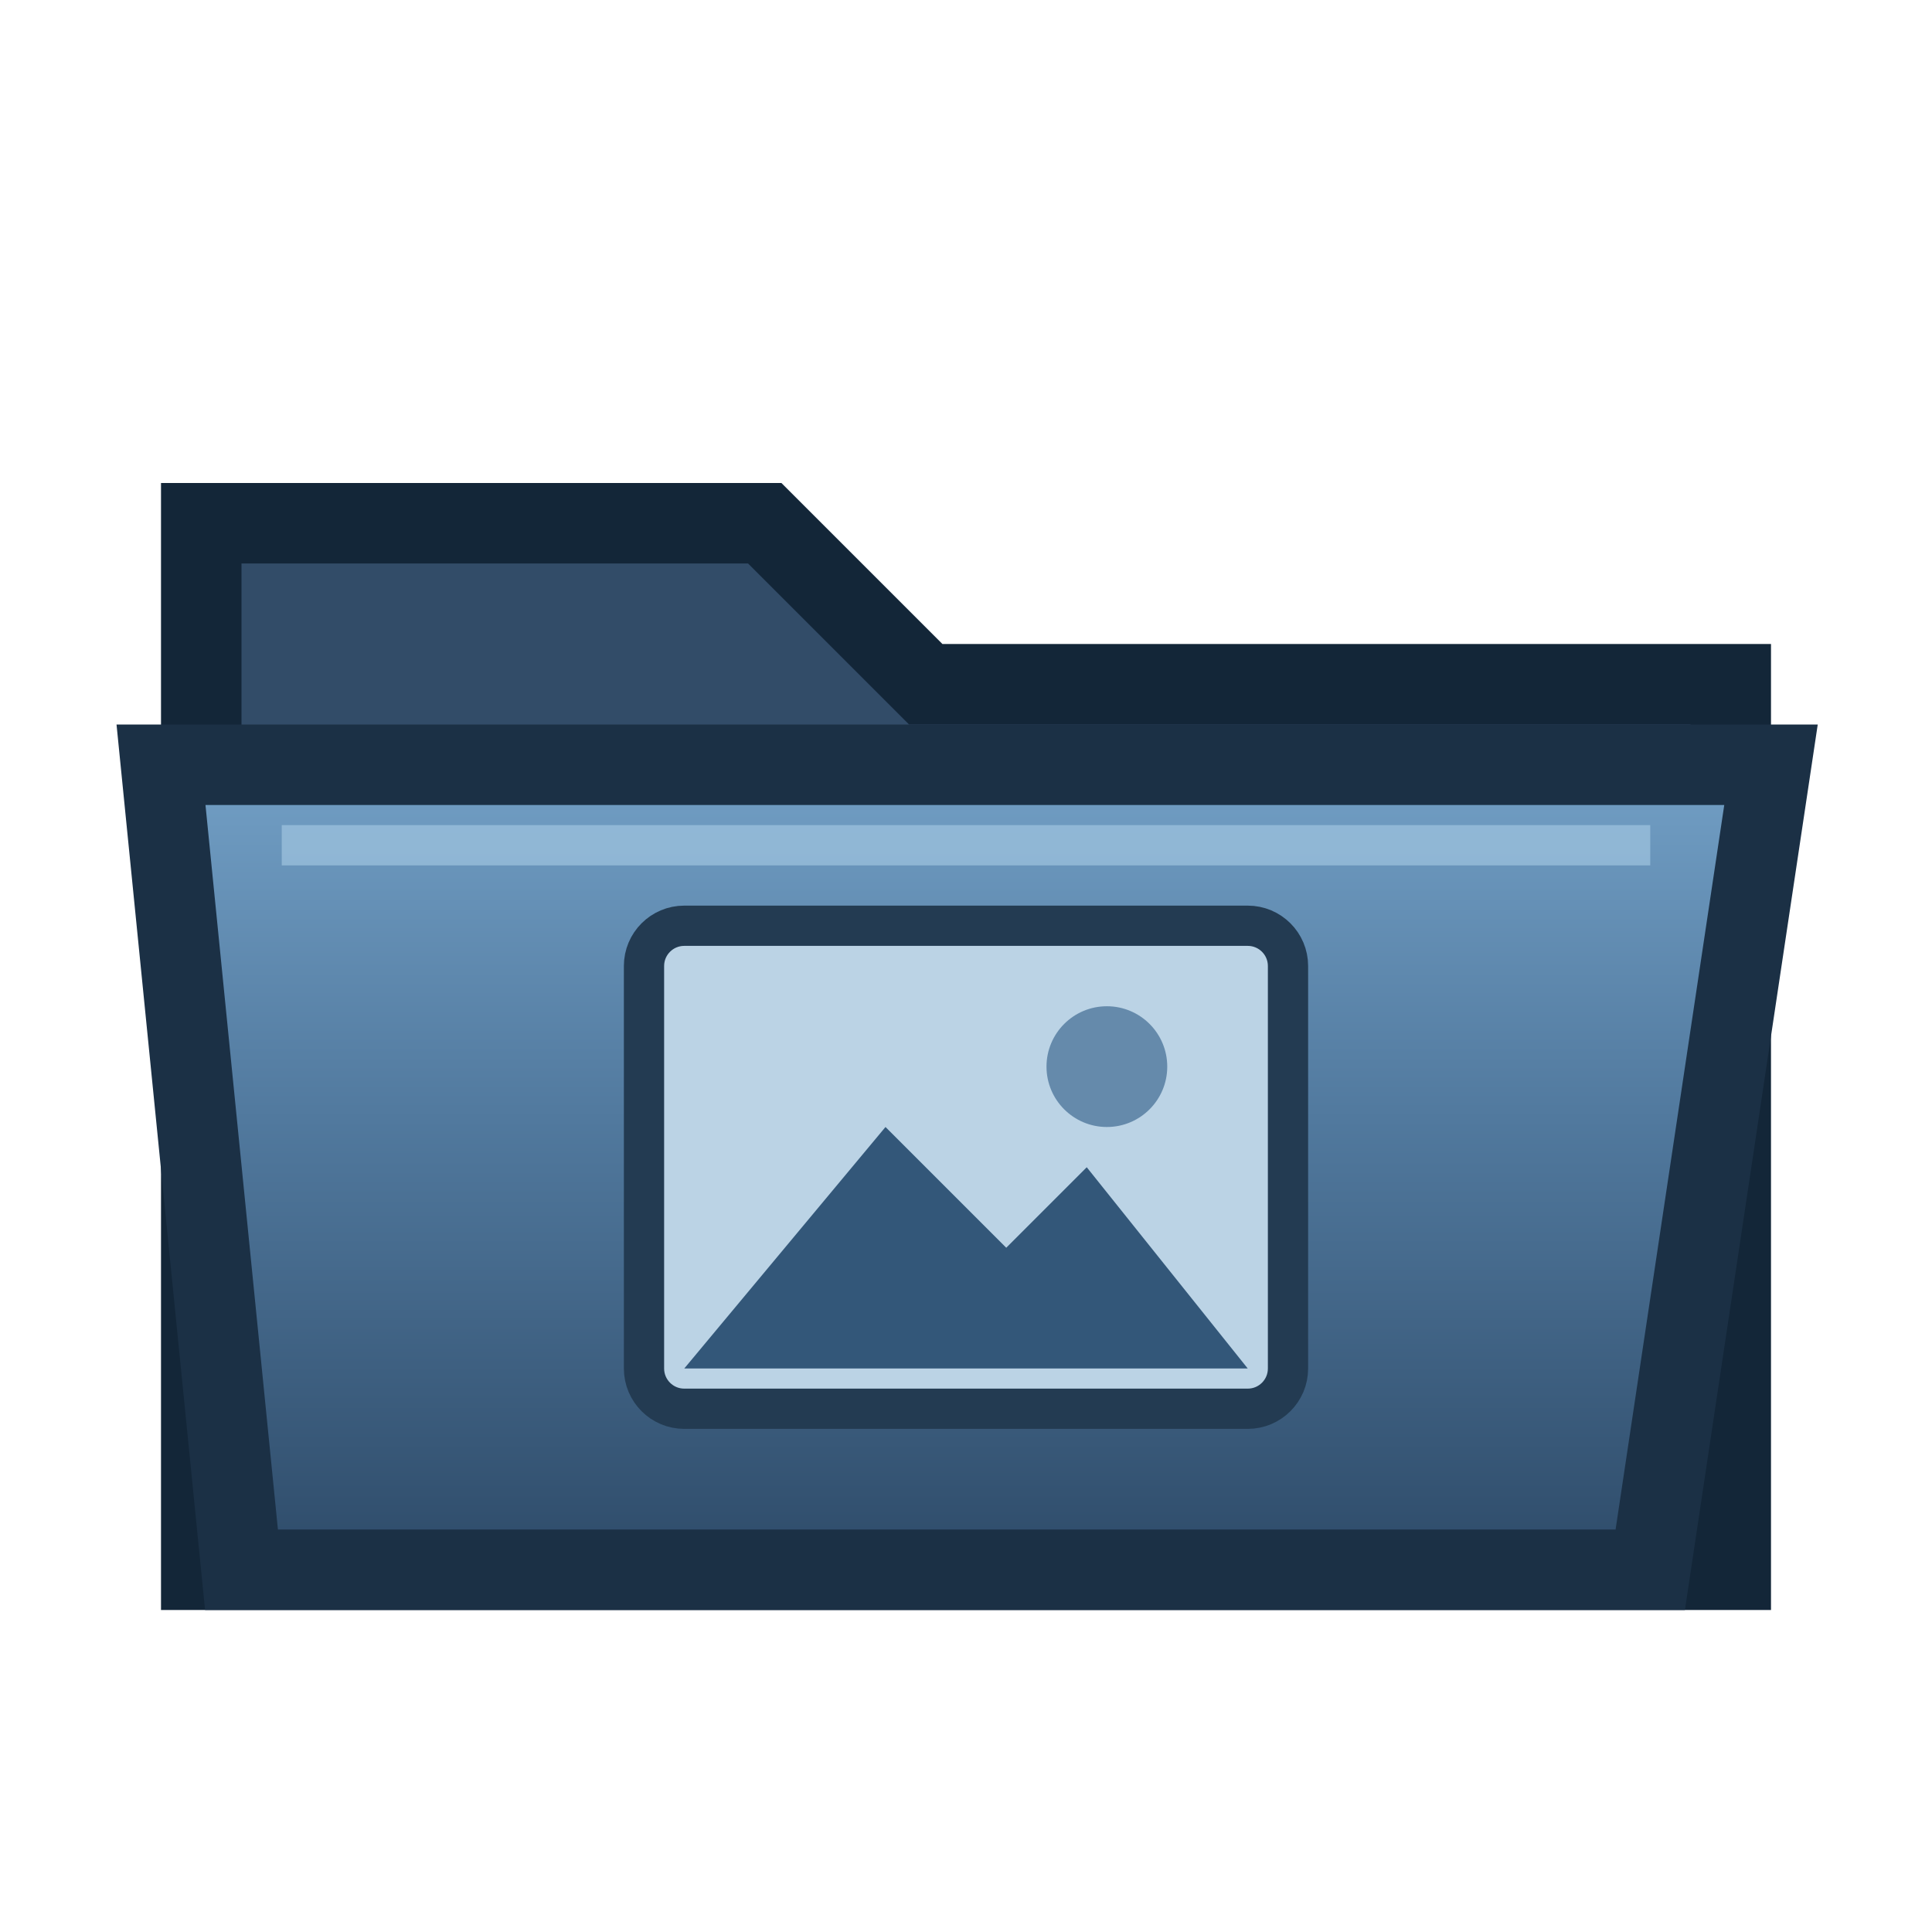
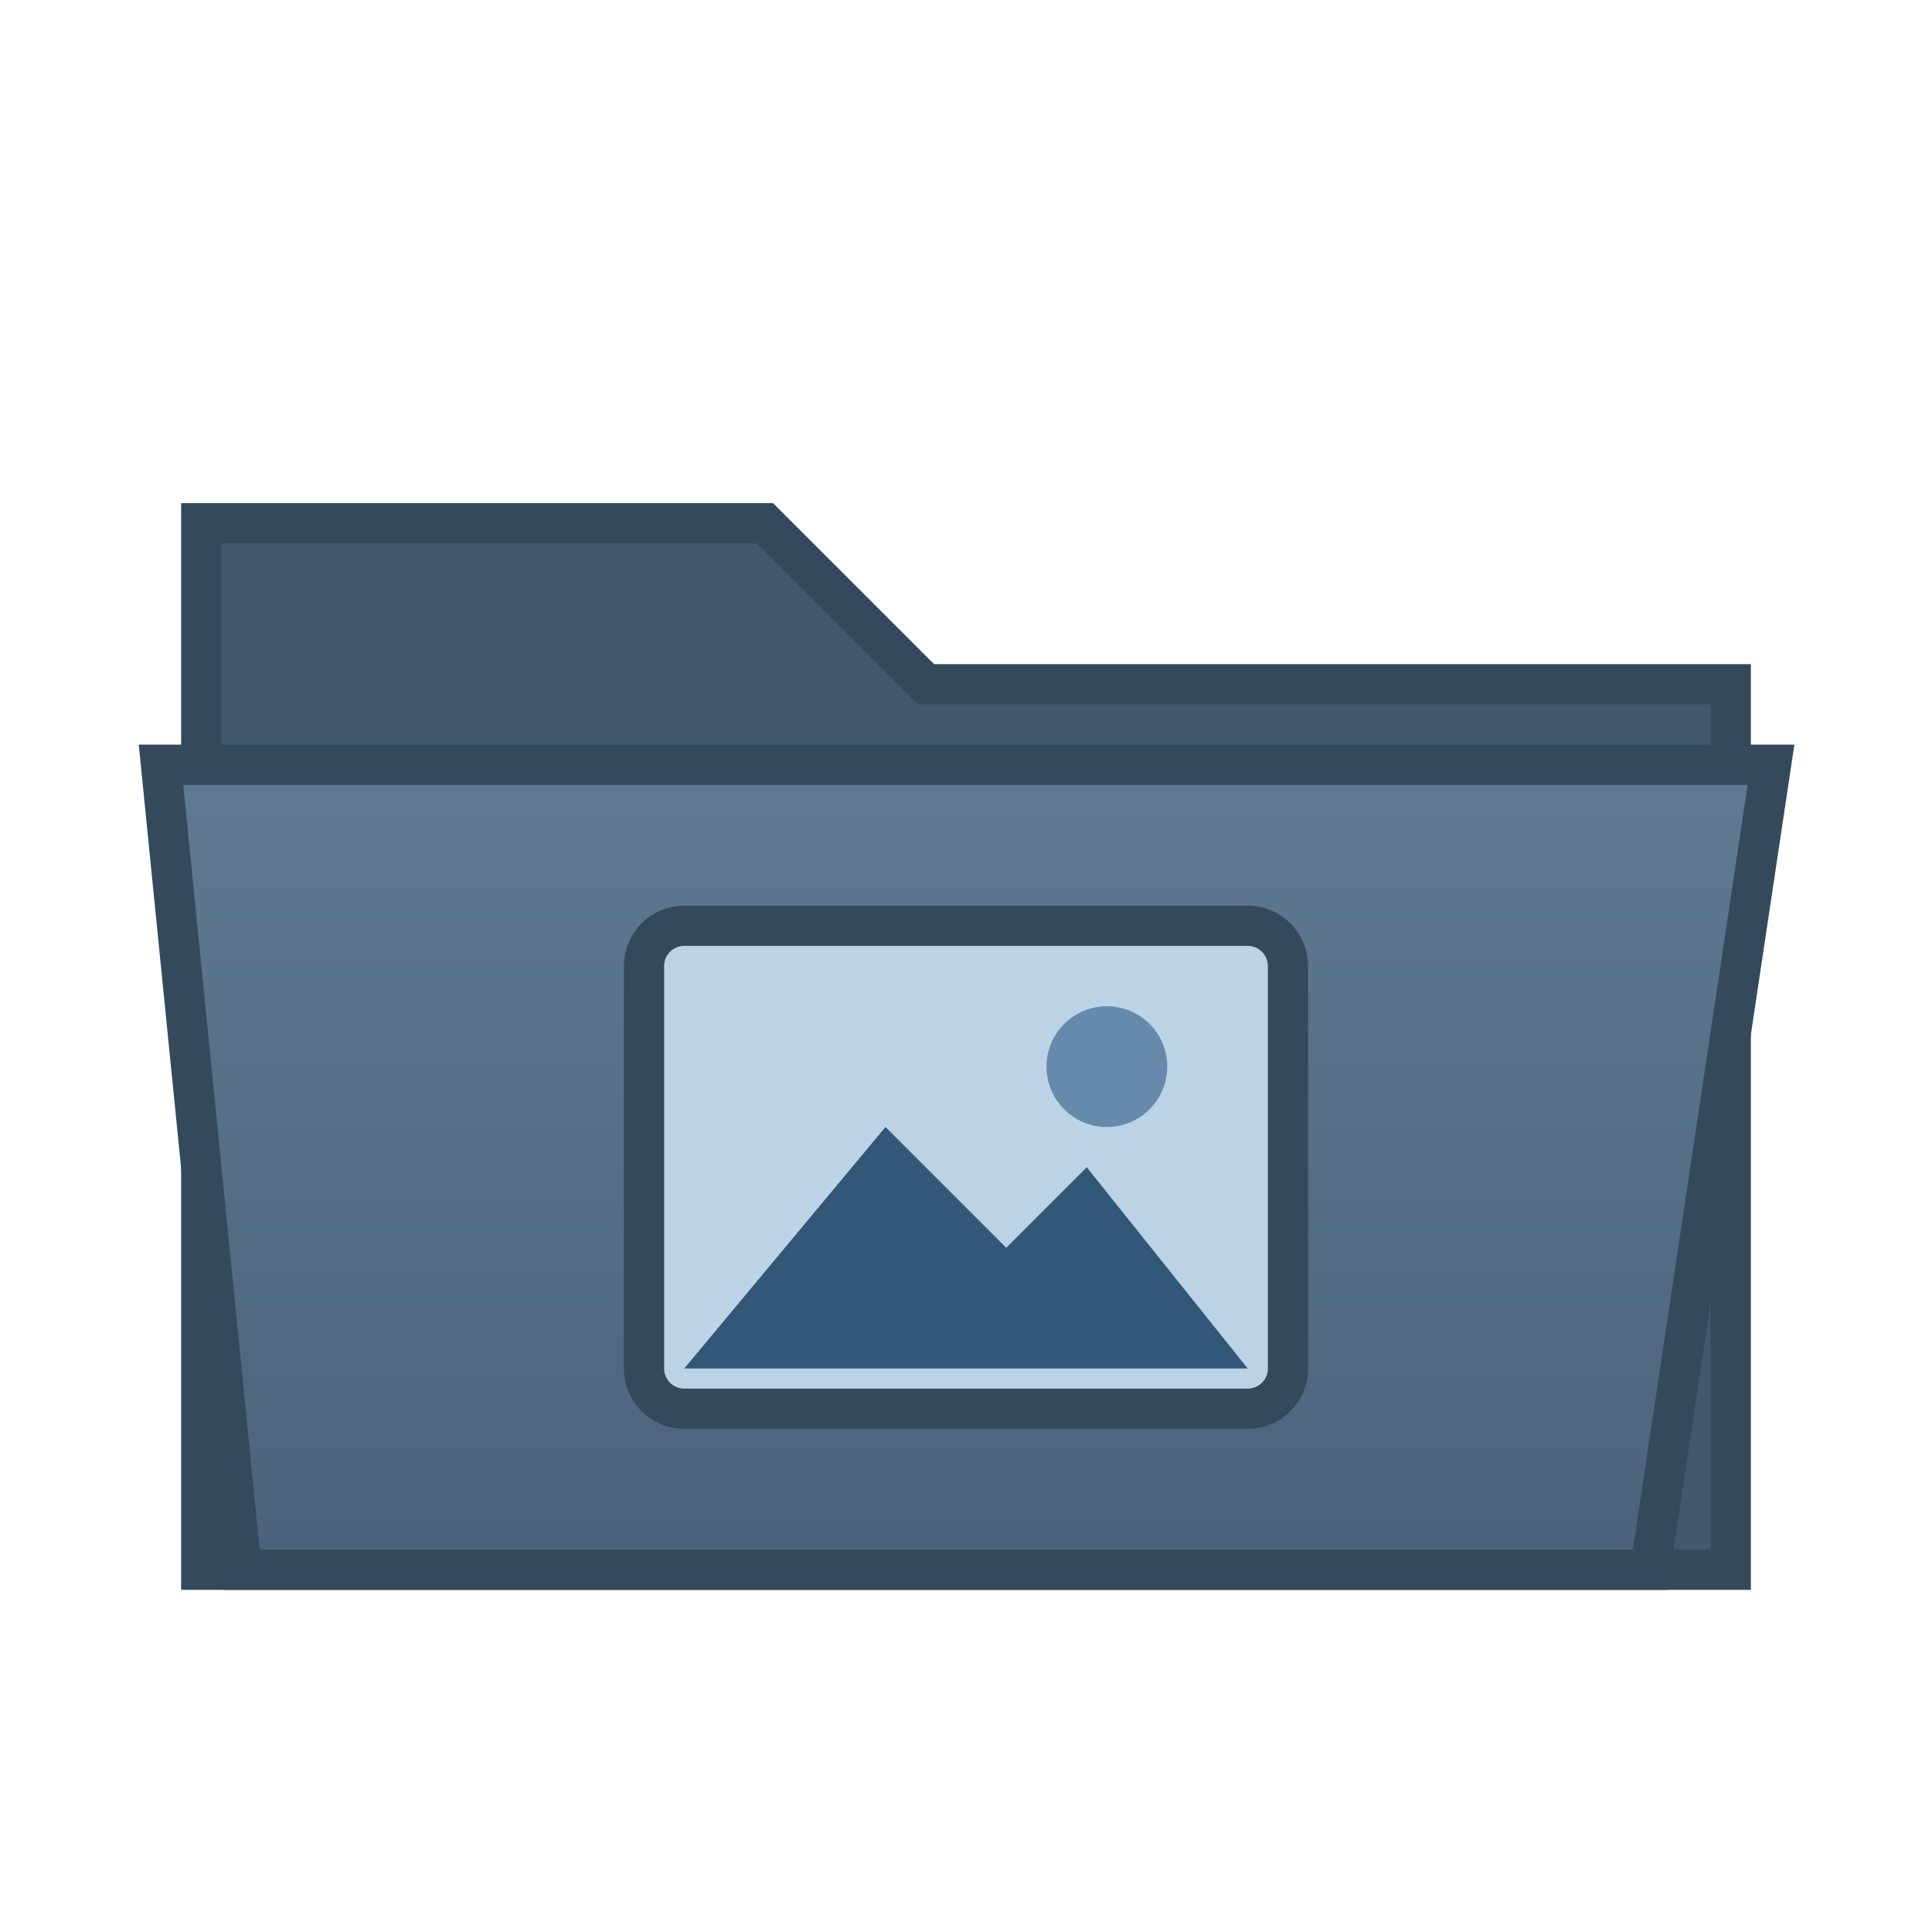
<svg xmlns="http://www.w3.org/2000/svg" width="48" height="48" viewBox="0 0 48 48">
  <defs>
-     <linearGradient id="blue" x2="0" y2="1">
-       <stop stop-color="#729fc5" />
-       <stop offset=".44" stop-color="#51799e" />
-       <stop offset="1" stop-color="#2e4b69" />
+     <linearGradient id="blue" x2="0%" y2="100%">
+       <stop stop-color="#607a91" />
+       <stop offset="1" stop-color="#4a637a" />
    </linearGradient>
  </defs>
-   <path d="M5 13h14l4 4h20v22H5z" fill="#324c68" stroke="#132638" stroke-width="2" />
-   <path d="M4 19h40l-3 20H6z" fill="url(#blue)" stroke="#1b3045" stroke-width="2" />
-   <path d="M7 21h34" stroke="#a0c4df" opacity=".7" />
-   <rect x="16" y="23" width="16" height="12" rx="1" fill="#bbd3e5" stroke="#233b52" />
+   <path d="M5 13h14l4 4h20v22H5z" fill="#42596d" stroke="#34495c" stroke-width="1" />
+   <path d="M4 19h40l-3 20H6z" fill="url(#blue)" stroke="#34495c" stroke-width="1" />
+   <rect x="16" y="23" width="16" height="12" rx="1" fill="#bbd3e5" stroke="#34495c" />
  <path d="m17 34 5-6 3 3 2-2 4 5z" fill="#335779" />
  <circle cx="27.5" cy="26.5" r="1.5" fill="#658aab" />
</svg>
